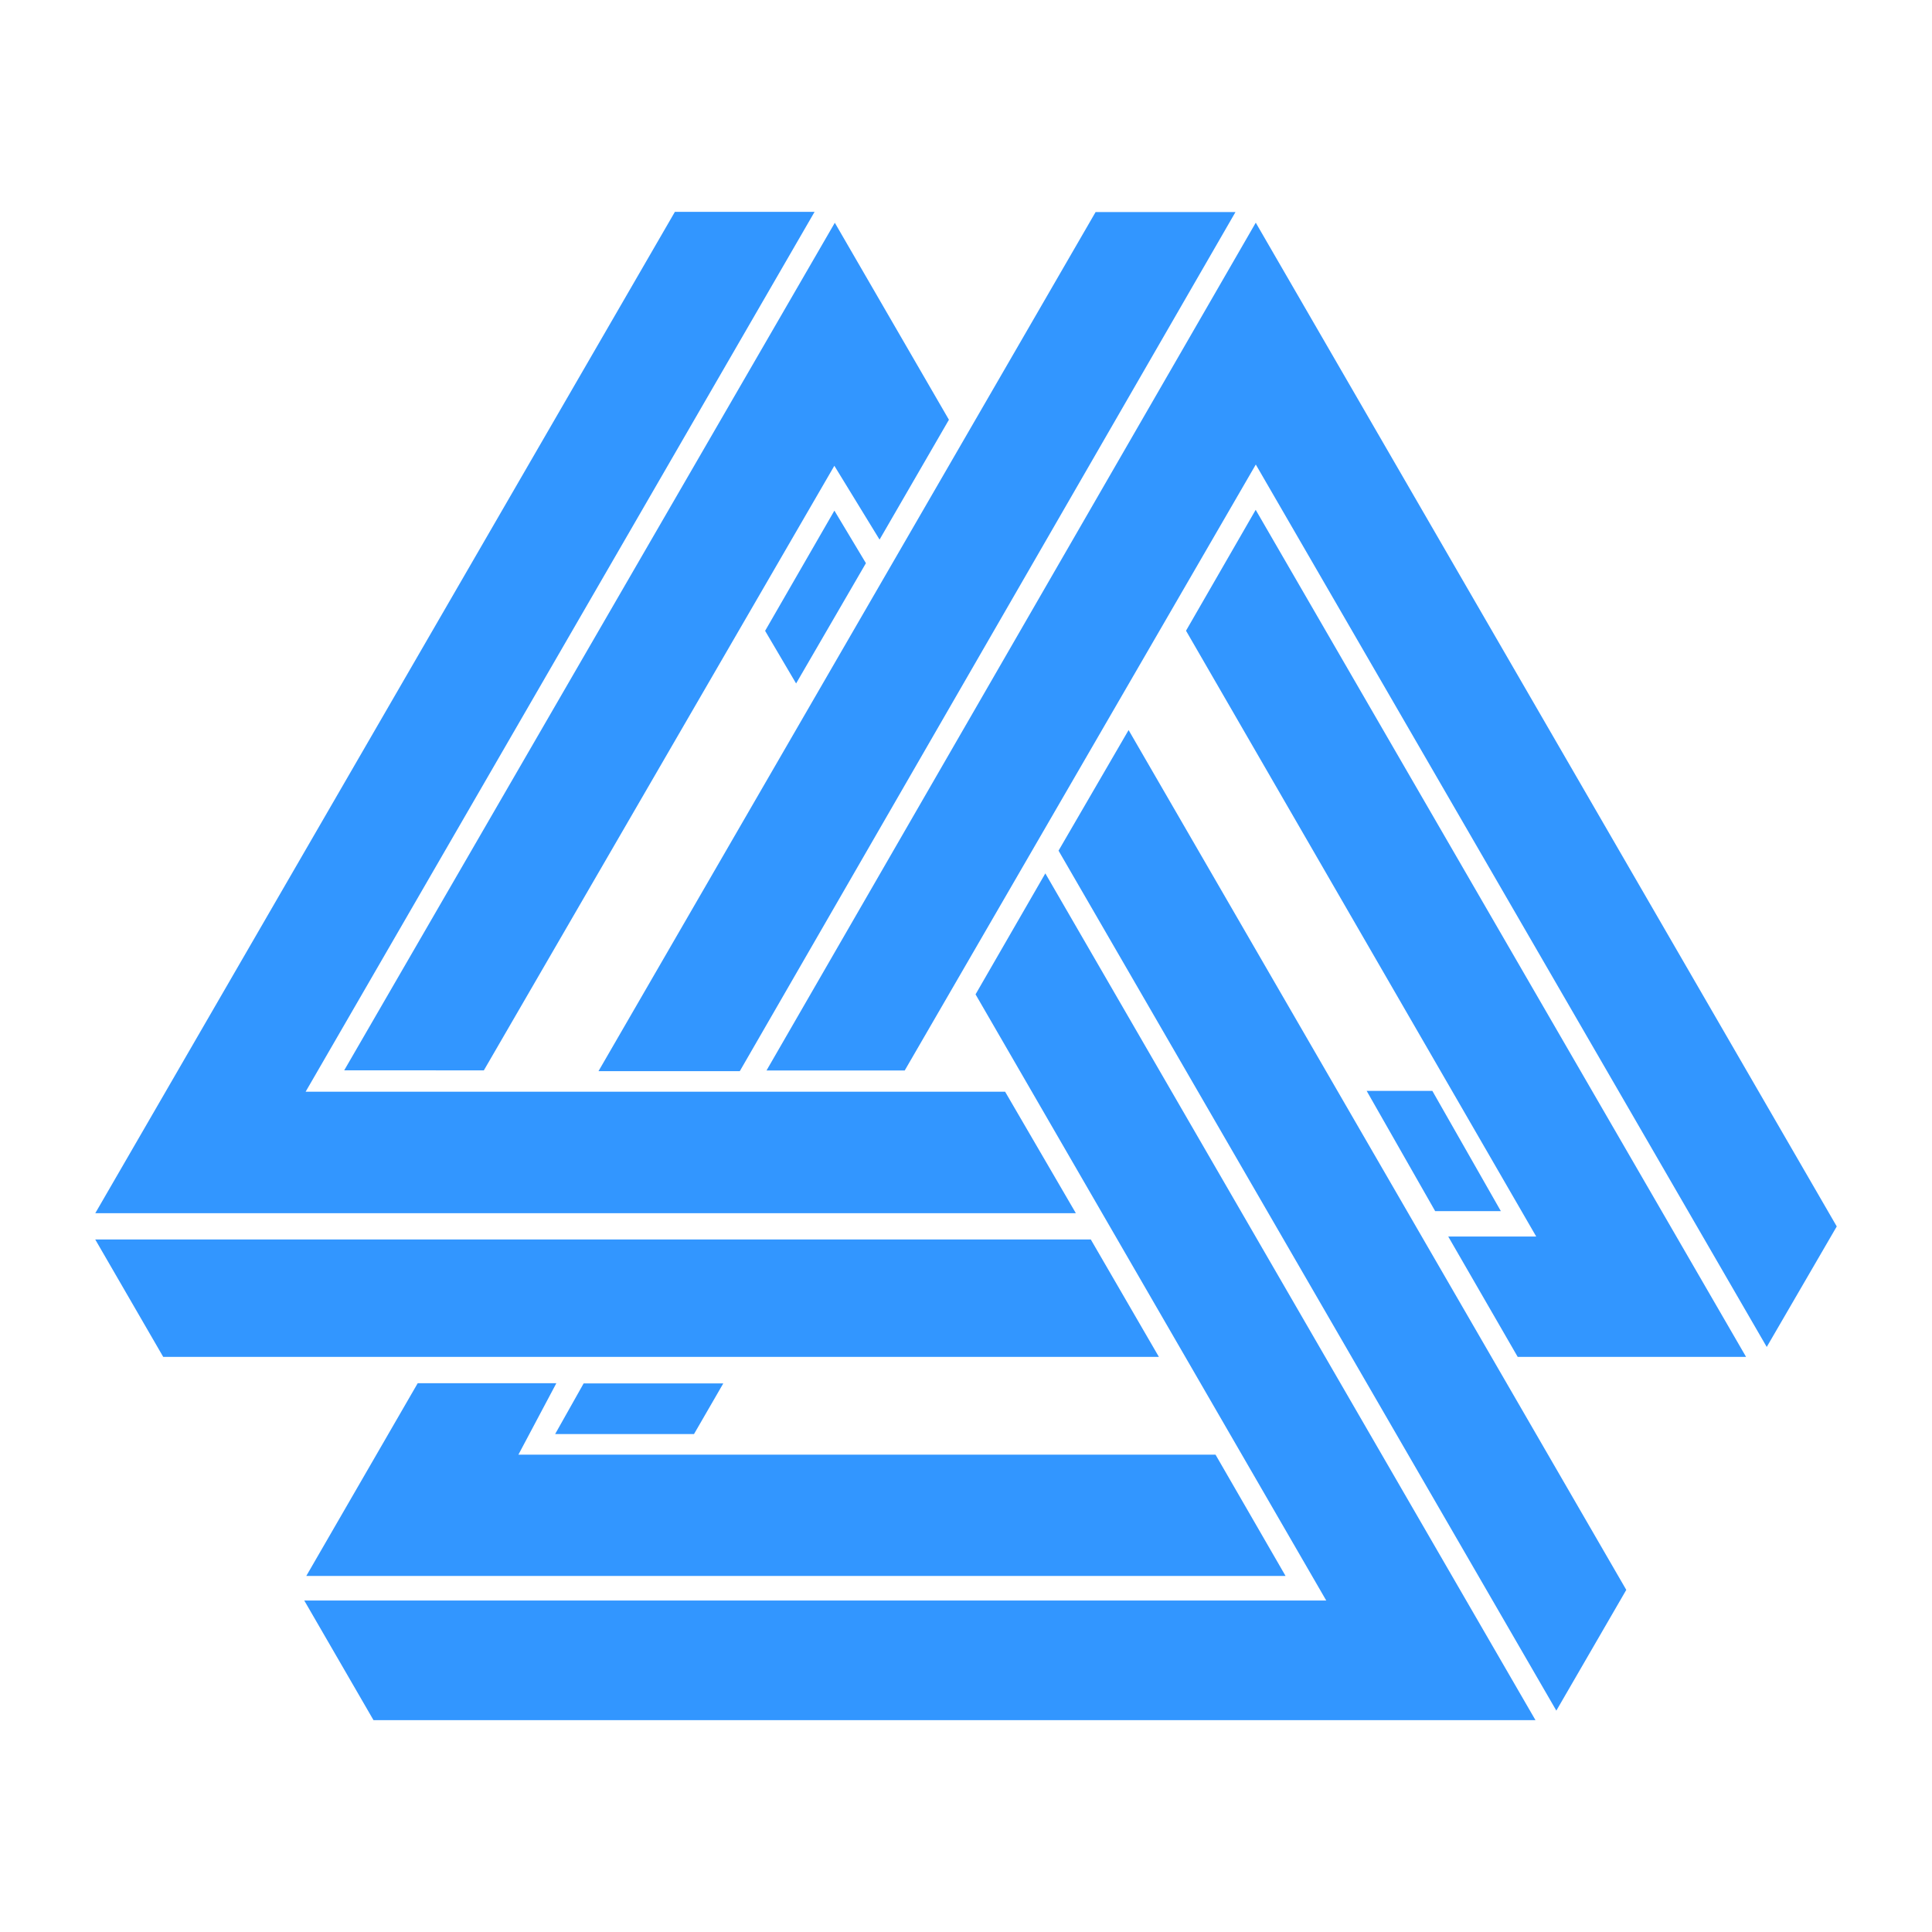
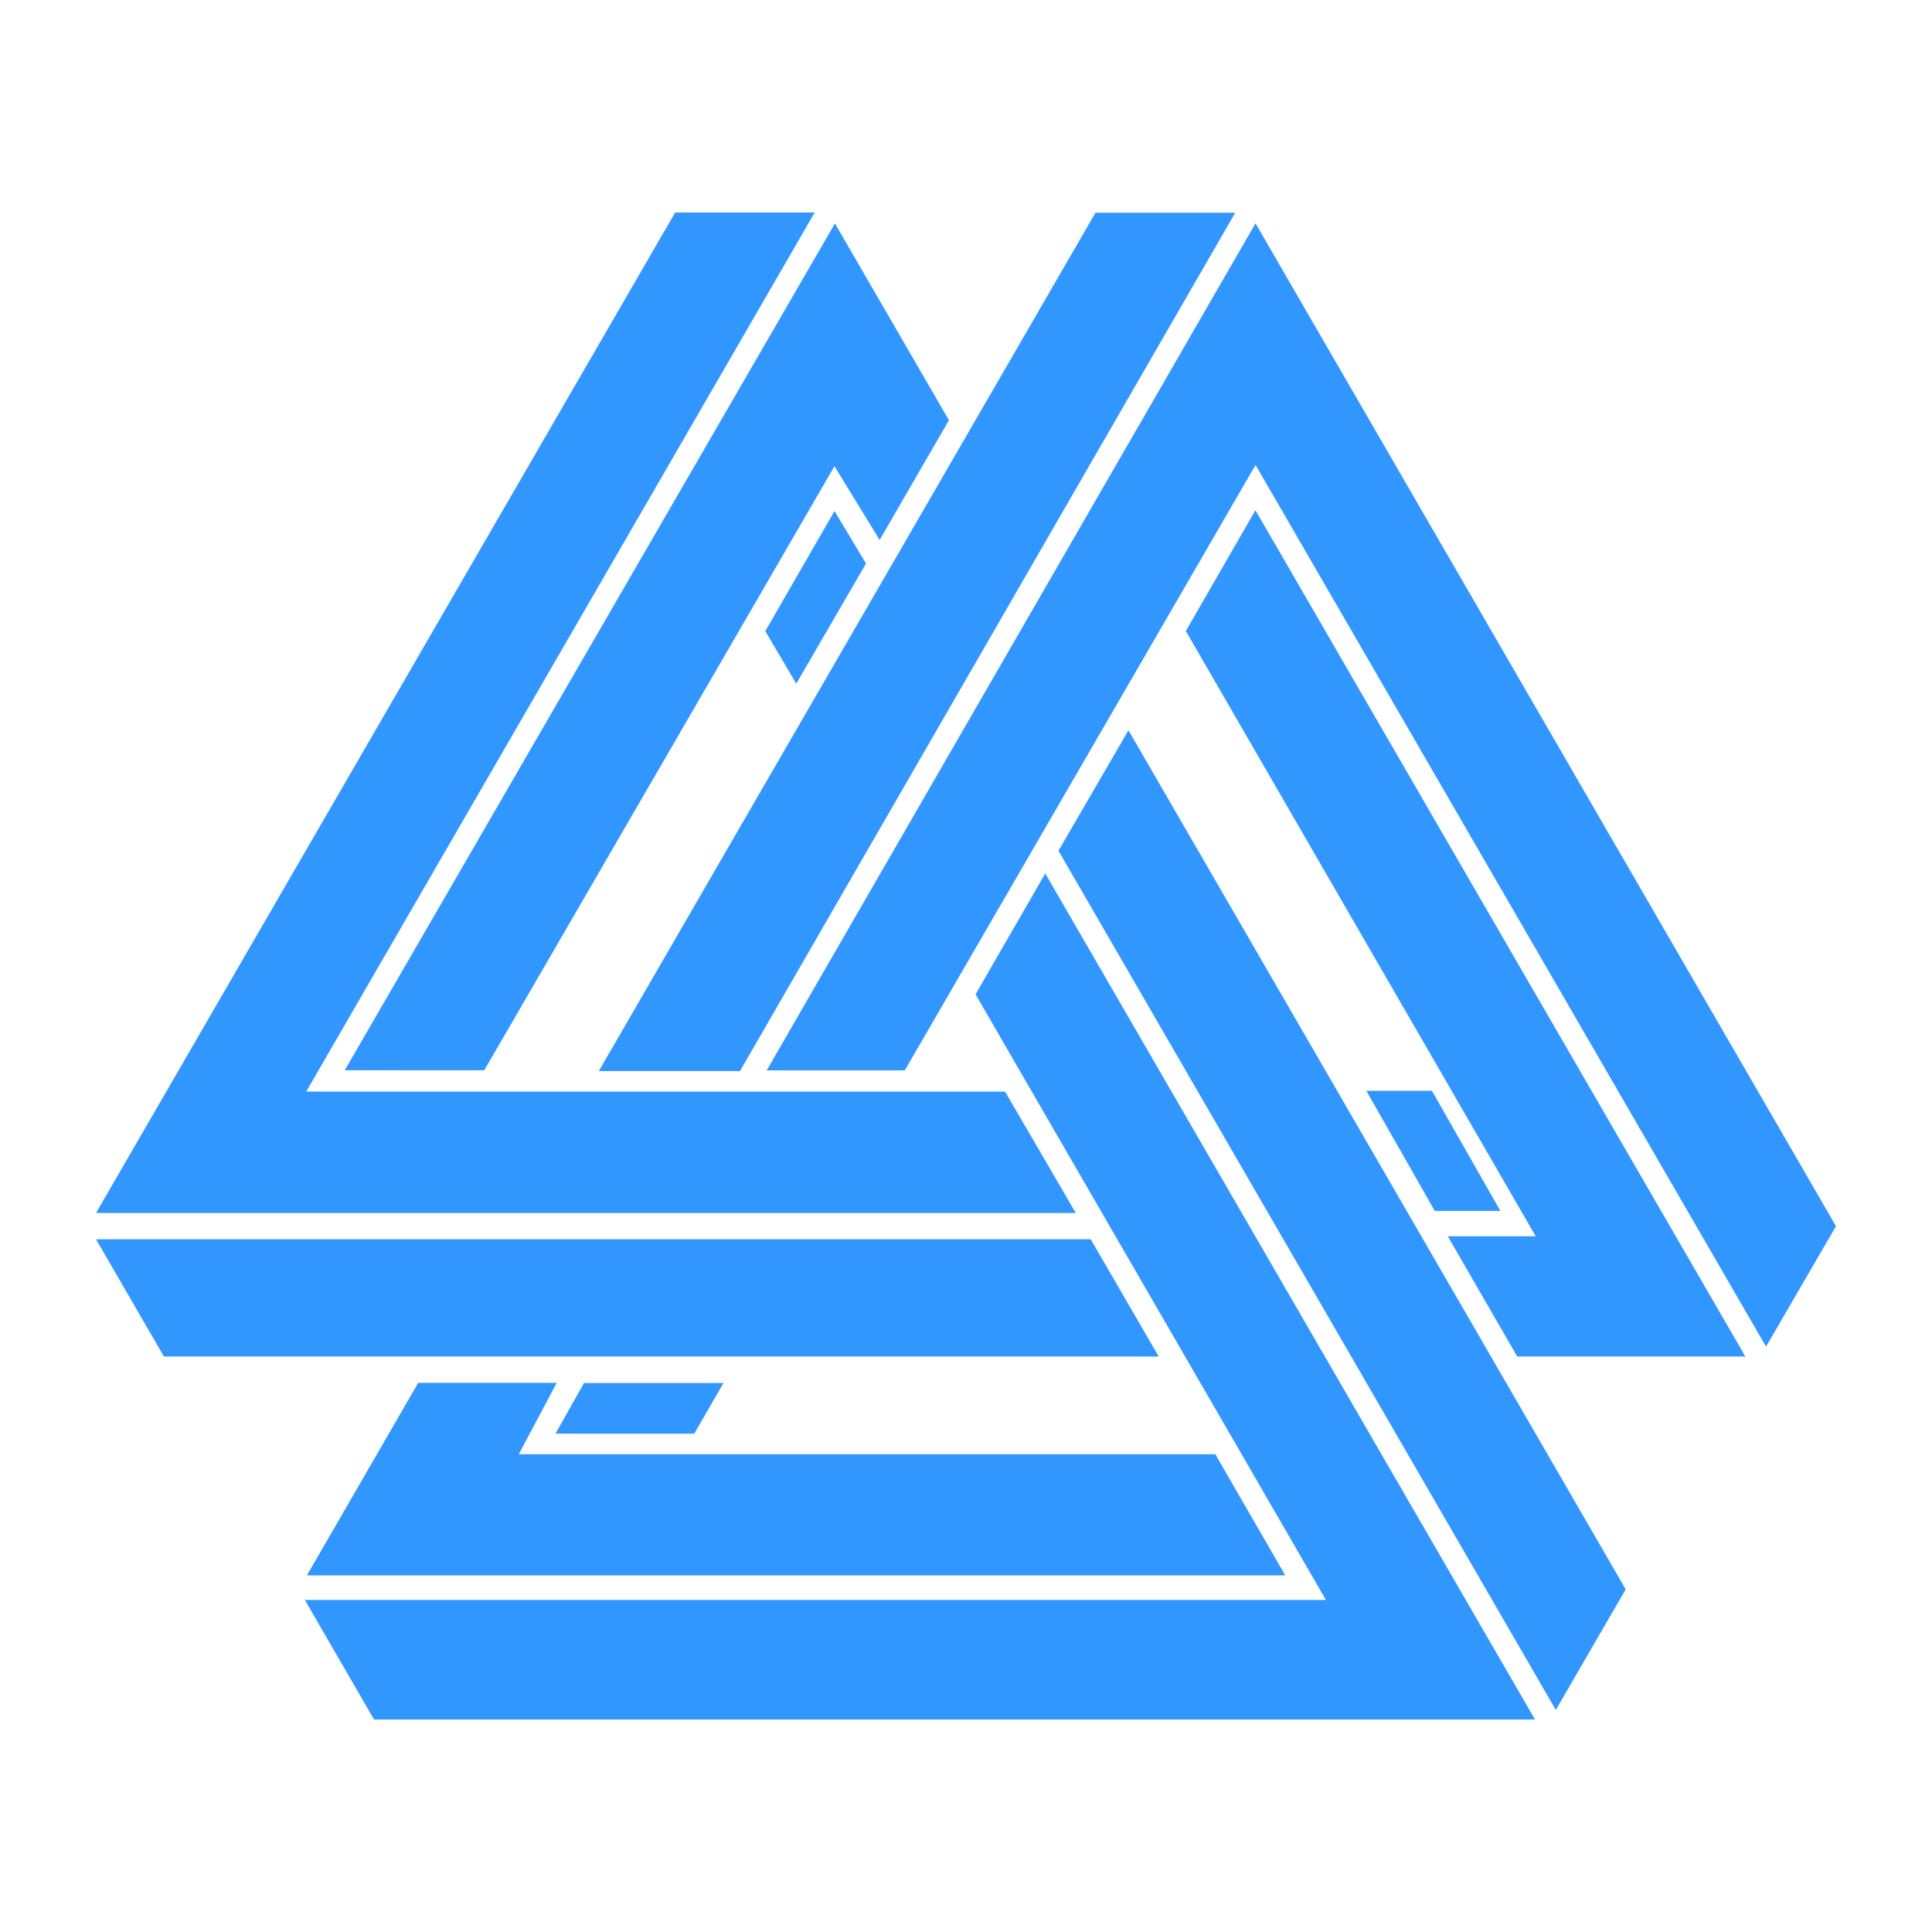
- <svg xmlns="http://www.w3.org/2000/svg" version="1.1" x="0px" y="0px" viewBox="0 0 500 500" style="enable-background:new 0 0 500 500;" xml:space="preserve">
+ <svg xmlns="http://www.w3.org/2000/svg" version="1.1" x="0px" y="0px" viewBox="-0.22 -0.22 500.44 500.44" style="enable-background:new -0.22 -0.22 500.44 500.44;" xml:space="preserve">
  <style type="text/css">
	.st0{display:none;}
	.st1{display:inline;fill:#ACCAE5;stroke:#000000;stroke-miterlimit:10;}
	.st2{fill:#3296FF;}
</style>
  <g id="Capa_1">
</g>
  <g id="Capa_2" class="st0">
    <rect x="-8.5" y="-8.5" class="st1" width="517.01" height="517.01" />
  </g>
  <g id="Capa_3">
    <path class="st2" d="M324.99,57.63c50.56,87.35,100.34,173.35,150.36,259.77c-5.9,10.16-11.71,20.15-18.12,31.19   C413.27,272.65,369.86,197.69,325,120.22c-31.12,53.72-60.98,105.25-90.86,156.82c-11.67,0-22.99,0-35.77,0   C240.64,203.79,282.37,131.48,324.99,57.63z" />
    <path class="st2" d="M79.1,282.53c61.77,0,121.27,0,181.02,0c6.21,10.67,12.01,20.64,18.31,31.44c-84.96,0-168.8,0-253.77,0   c50.28-86.86,100.15-173.01,150-259.14c11.82,0,23.24,0,36.15,0C166.95,130.64,123.54,205.69,79.1,282.53z" />
    <path class="st2" d="M343.23,414.21c-31.15-53.84-60.81-105.09-90.76-156.87c5.81-10.07,11.6-20.11,18.06-31.31   c42.47,73.37,84.41,145.83,126.85,219.14c-100.47,0-199.99,0-300.72,0c-5.33-9.21-11.1-19.18-17.92-30.96   C167.18,414.21,253.92,414.21,343.23,414.21z" />
    <path class="st2" d="M314.58,376.47c6.22,10.77,11.9,20.61,18.12,31.38c-84.64,0-168.4,0-253.43,0   c9.84-17.01,19.34-33.45,28.83-49.87c12.01,0,23.55,0,35.88,0c-3.23,6.08-6.11,11.5-9.82,18.49   C195.38,376.47,255.04,376.47,314.58,376.47z" />
    <path class="st2" d="M42.24,351.16c-5.74-9.91-11.41-19.71-17.59-30.38c86.3,0,171.46,0,257.65,0c5.45,9.4,11.24,19.39,17.62,30.38   C213.52,351.16,128.35,351.16,42.24,351.16z" />
    <path class="st2" d="M451.88,351.16c-20.3,0-39.4,0-59.1,0c-5.64-9.76-11.4-19.75-17.98-31.15c7.76,0,13.91,0,22.77,0   c-30.9-53.45-60.71-105.02-90.63-156.78c5.84-10.13,11.52-19.99,18.03-31.29C367.51,205.42,409.43,277.82,451.88,351.16z" />
    <path class="st2" d="M89.08,277c42.54-73.48,84.4-145.81,126.97-219.35c10.17,17.55,19.8,34.18,29.53,50.98   c-5.95,10.28-11.65,20.13-17.95,31.02c-3.65-5.97-6.93-11.33-11.7-19.11c-30.88,53.27-60.71,104.73-90.71,156.47   C113.56,277,102.01,277,89.08,277z" />
    <path class="st2" d="M283.54,54.88c11.8,0,23.2,0,36.2,0c-43.08,74.67-85.71,148.54-128.28,222.33c-12.02,0-23.42,0-36.57,0   C198.12,202.49,240.82,128.7,283.54,54.88z" />
    <path class="st2" d="M402.78,442.71c-43.38-74.93-85.95-148.47-128.83-222.56c5.83-10.04,11.74-20.21,18.13-31.21   c43.26,74.74,85.95,148.5,128.8,222.52C415.03,421.58,409.33,431.41,402.78,442.71z" />
    <path class="st2" d="M370.69,282.32c5.9,10.35,11.8,20.71,17.73,31.12c-5.96,0-10.91,0-17,0c-5.89-10.34-11.8-20.71-17.73-31.12" />
    <path class="st2" d="M206.03,176.88c-2.96-5.03-5.4-9.16-8.02-13.62c5.8-10.07,11.59-20.11,17.93-31.11   c3.01,5.02,5.55,9.25,8.16,13.6C218.15,156,212.33,166.03,206.03,176.88z" />
    <path class="st2" d="M187.19,358.02c-3.02,5.23-5.29,9.15-7.58,13.11c-11.68,0-23.07,0-35.94,0c2.67-4.74,4.93-8.77,7.38-13.11   C162.68,358.02,174.21,358.02,187.19,358.02z" />
    <g>
	</g>
    <g>
	</g>
    <g>
	</g>
    <g>
	</g>
    <g>
	</g>
  </g>
</svg>
